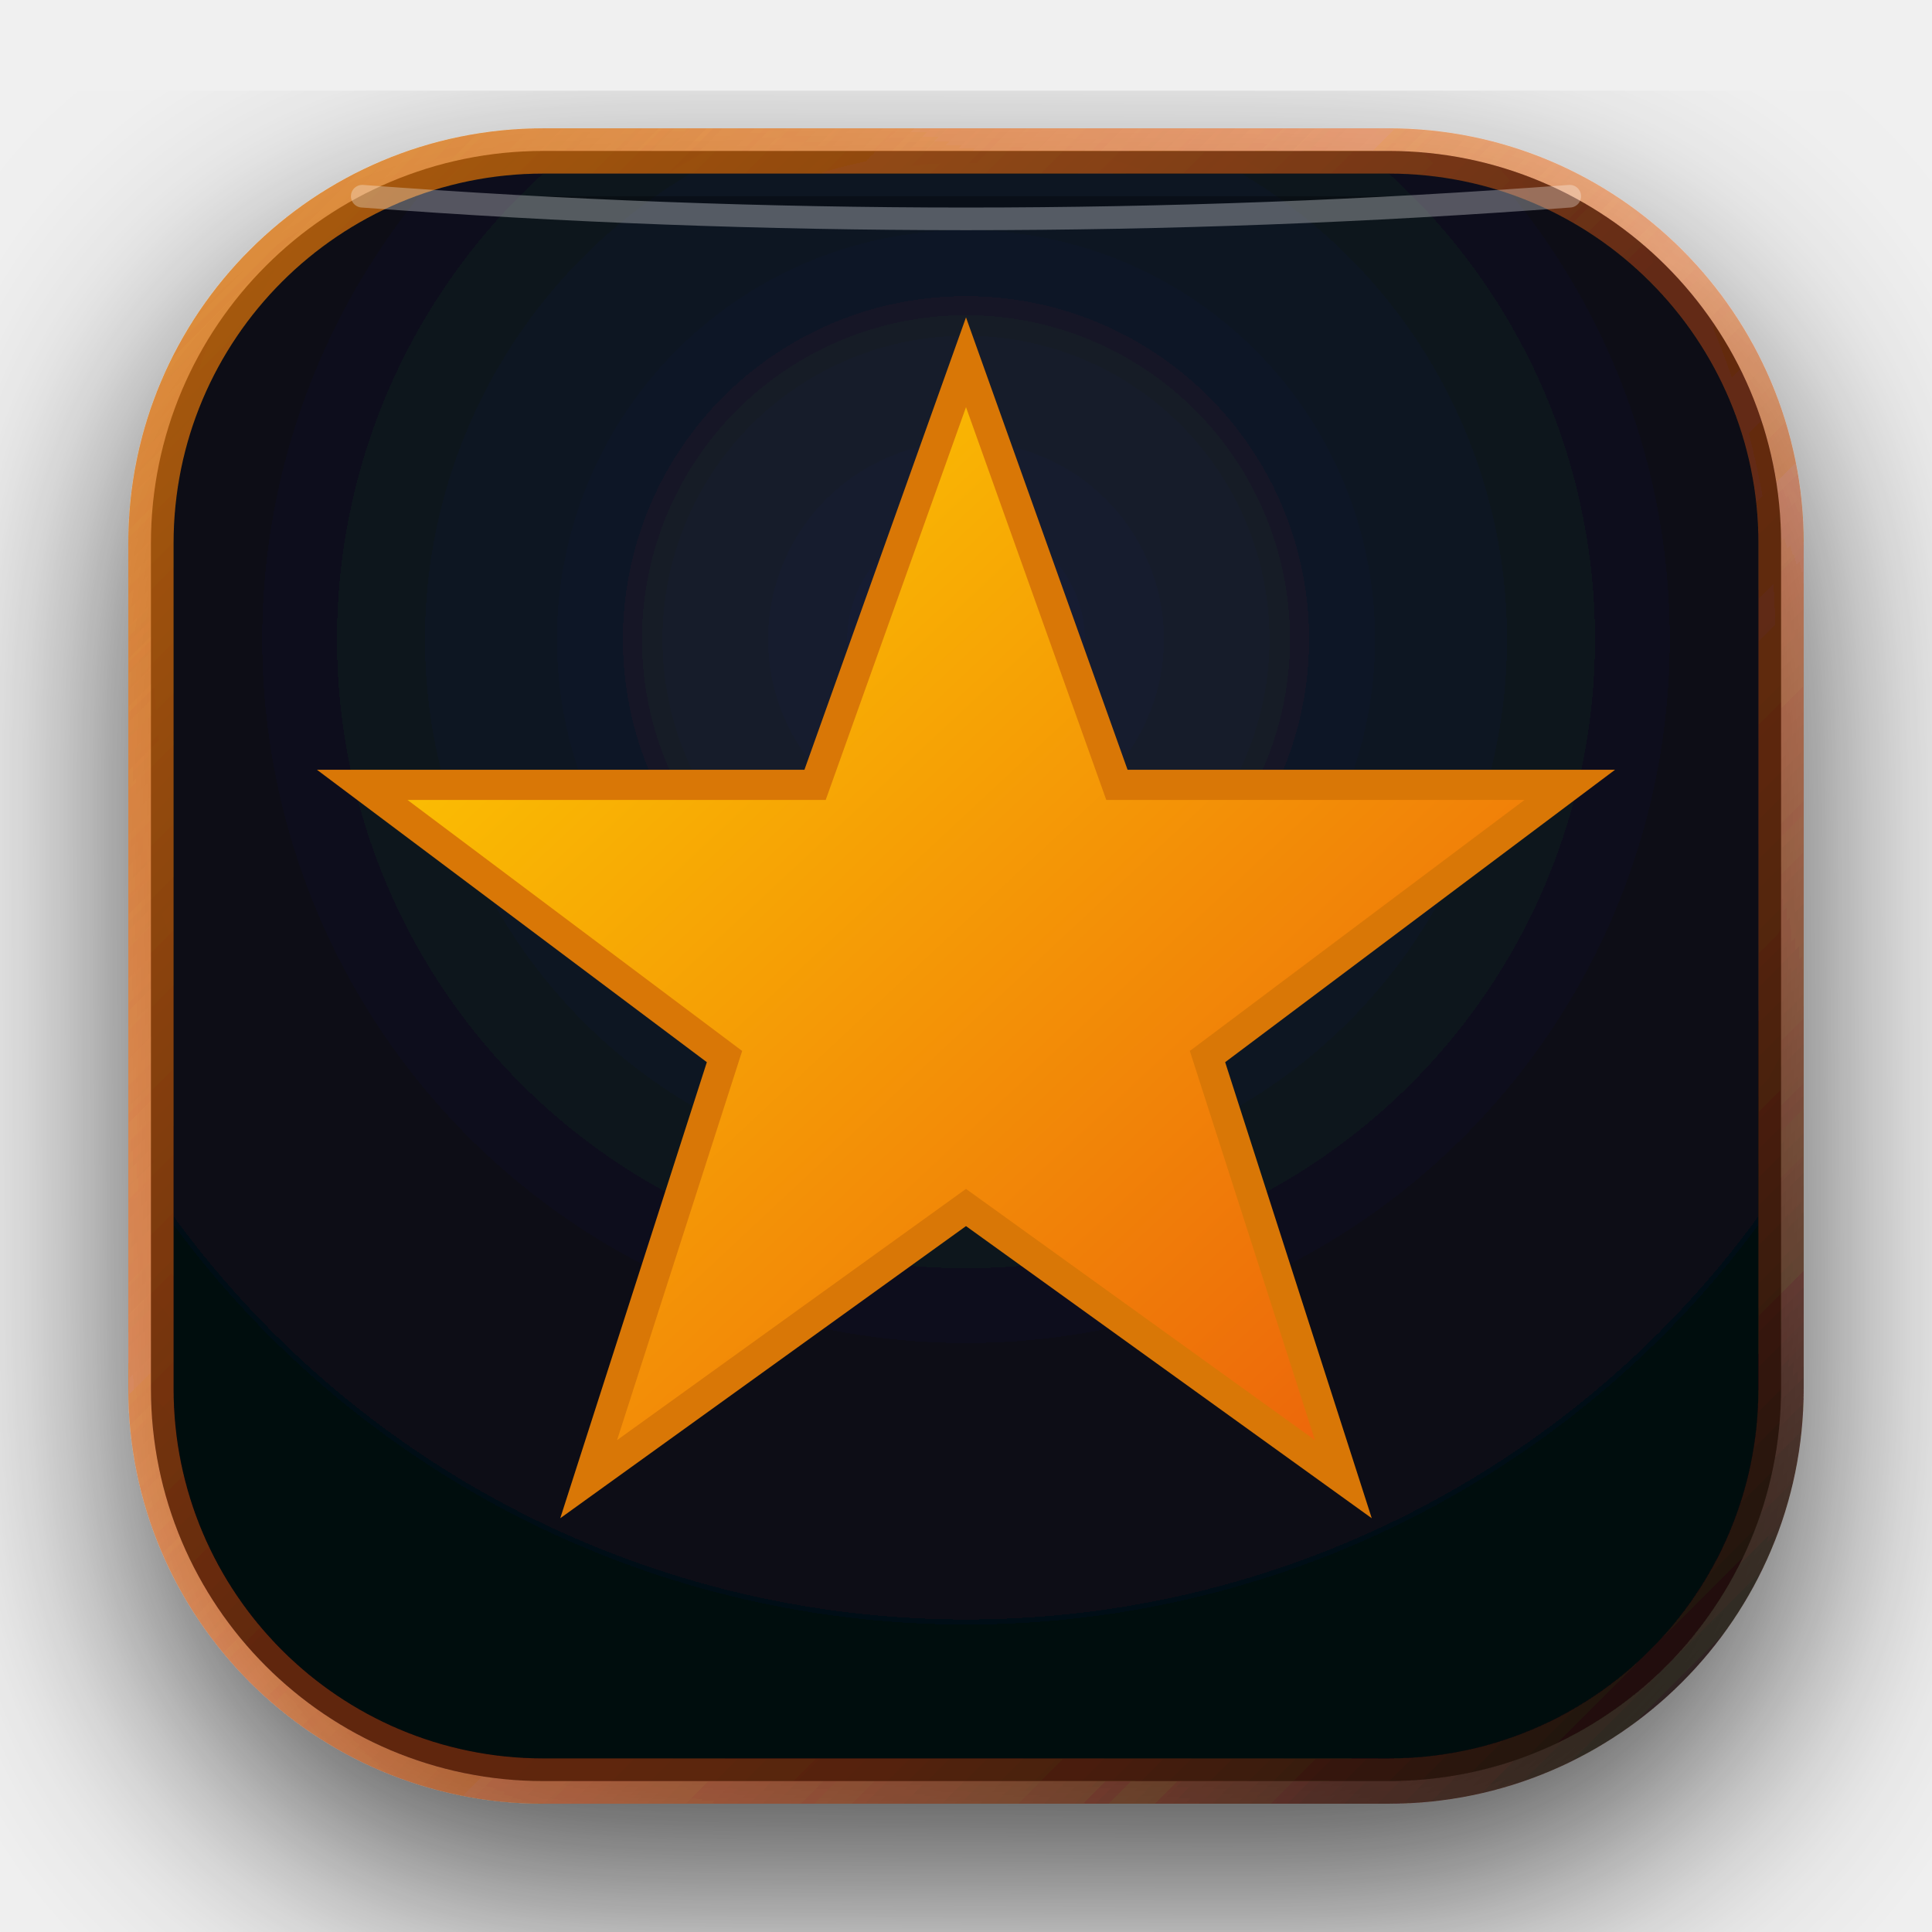
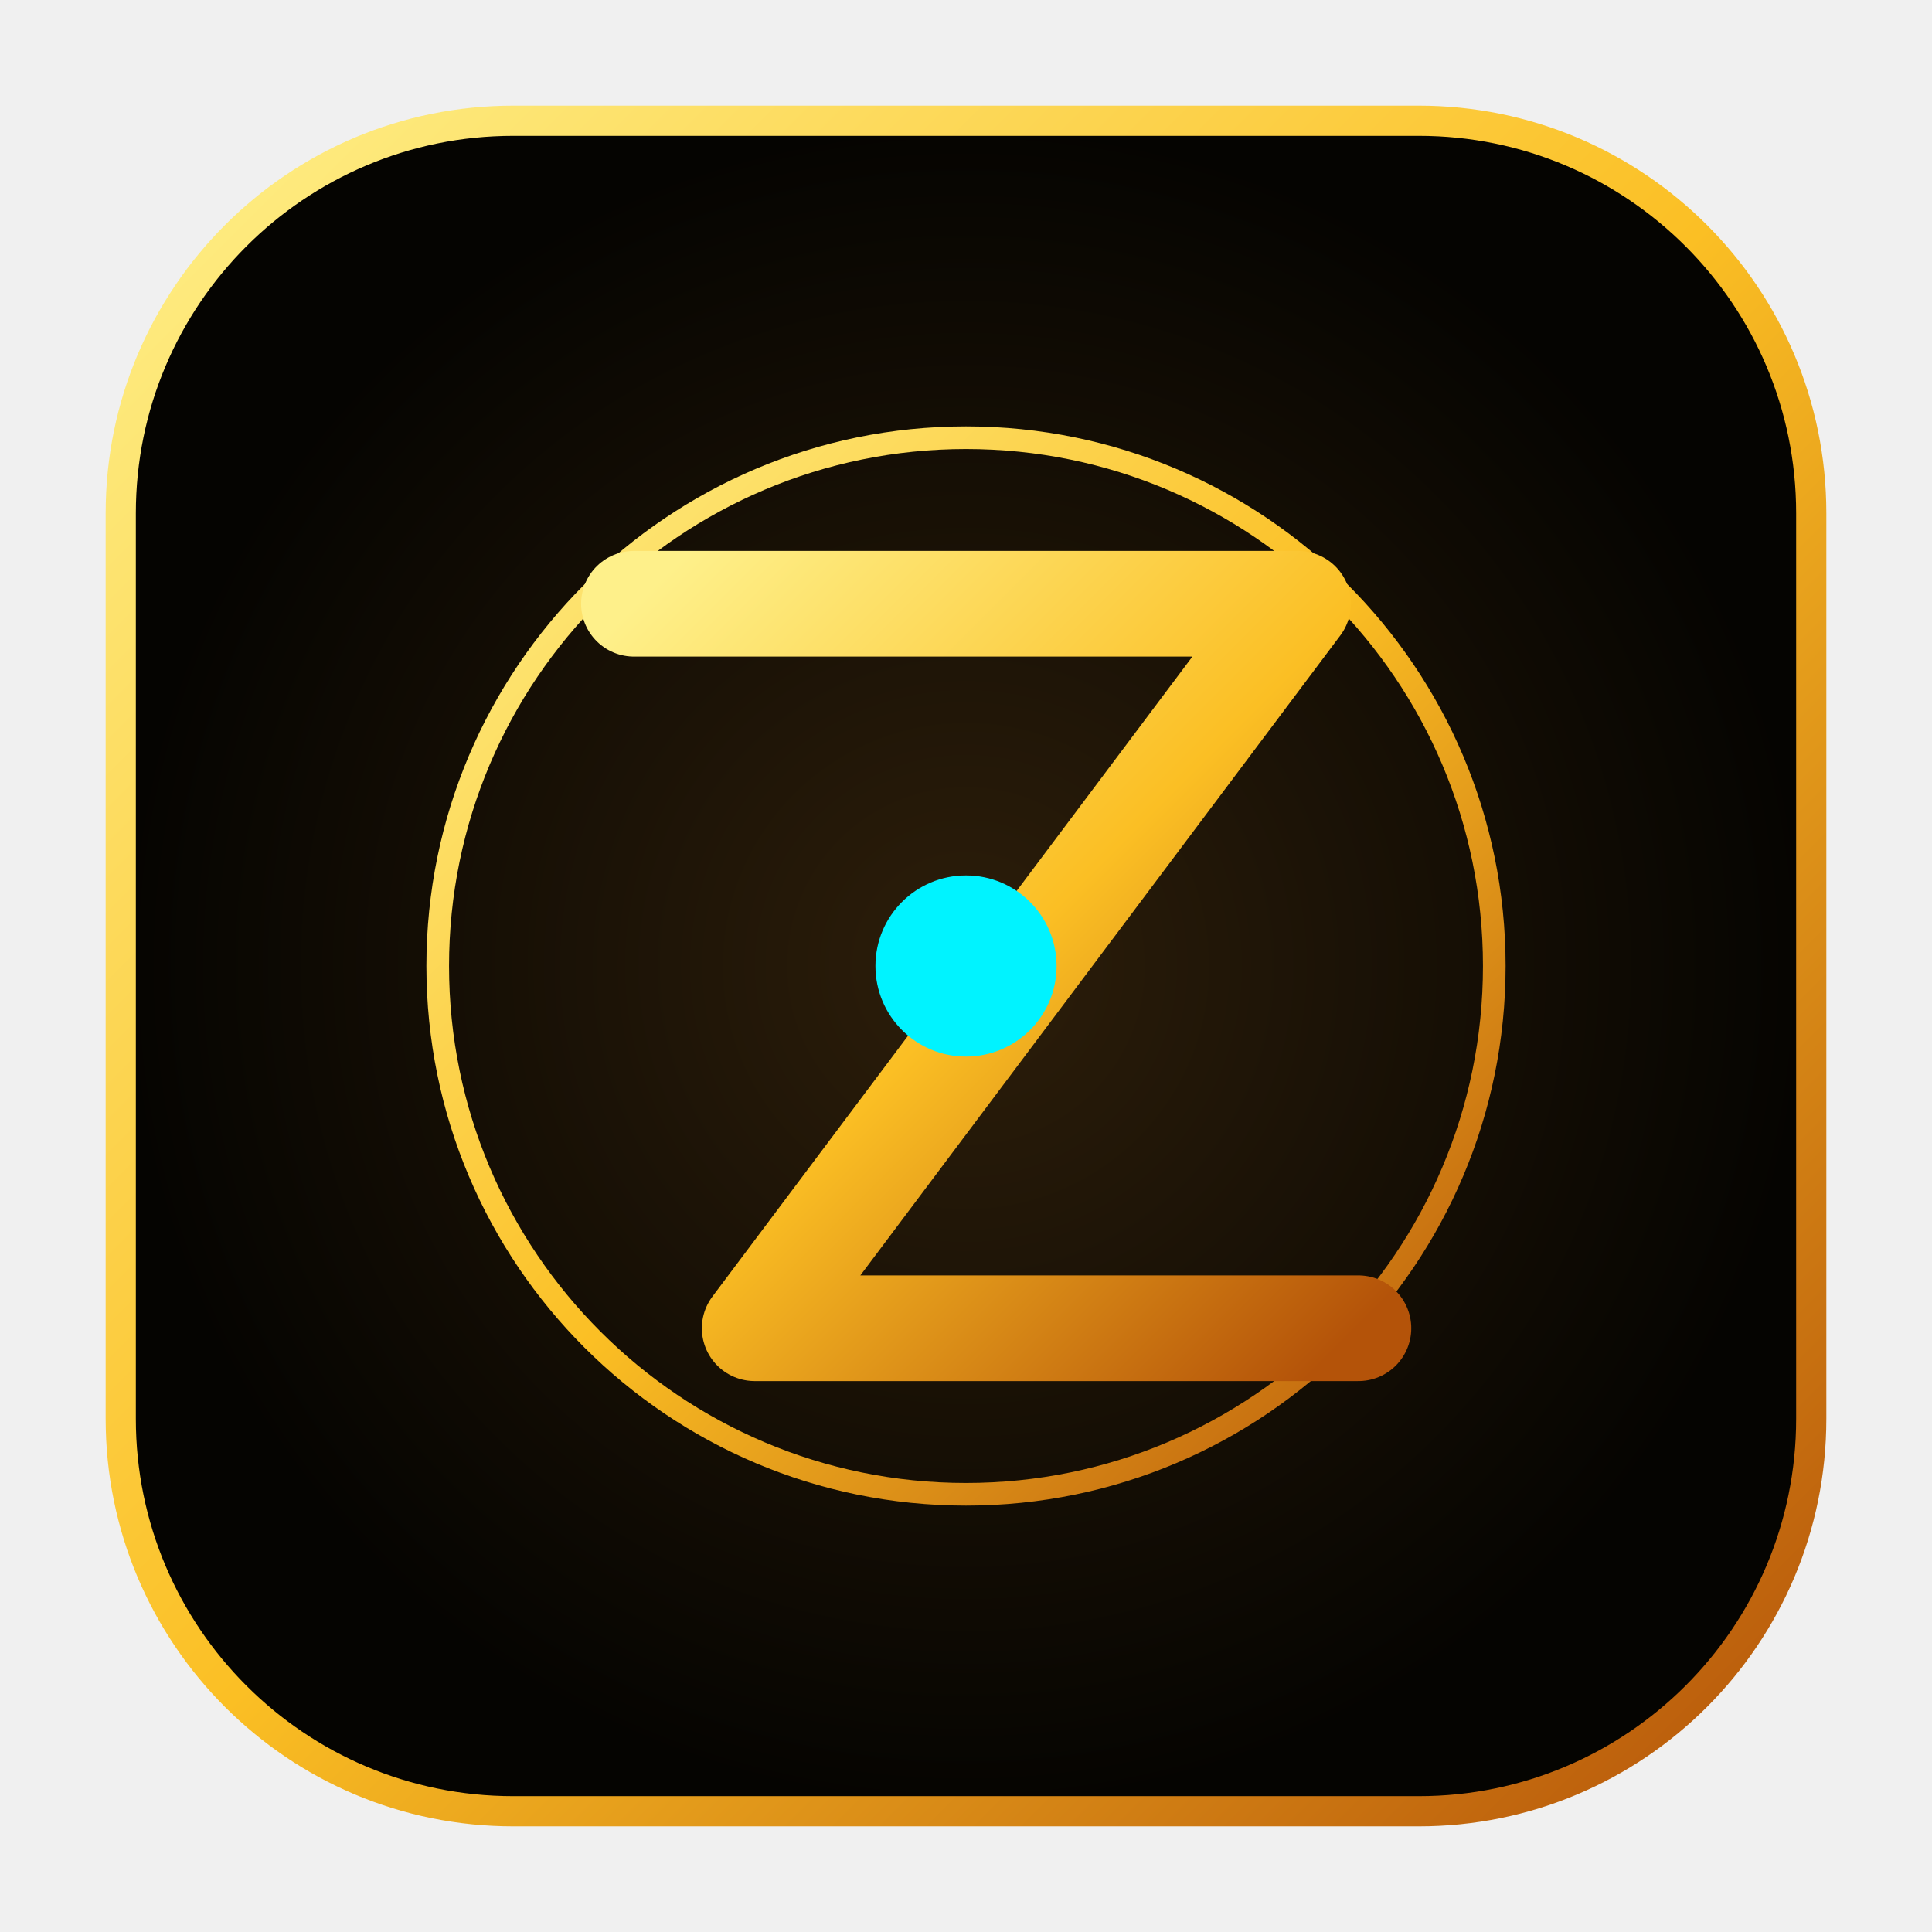
- <svg xmlns="http://www.w3.org/2000/svg" viewBox="0 0 128 128">
+ <svg xmlns="http://www.w3.org/2000/svg" viewBox="0 0 512 512">
  <defs>
-     <radialGradient id="bgGrad" cx="50%" cy="30%" r="70%">
-       <stop offset="0%" stop-color="#182234" />
-       <stop offset="60%" stop-color="#0b101a" />
-       <stop offset="100%" stop-color="#04070d" />
+     <radialGradient id="bg" cx="50%" cy="50%" r="50%">
+       <stop offset="0%" stop-color="#2d1e0a" />
+       <stop offset="100%" stop-color="#050401" />
    </radialGradient>
-     <linearGradient id="rimGrad" x1="0%" y1="0%" x2="100%" y2="100%">
-       <stop offset="0%" stop-color="#d97706" stop-opacity="0.8" />
-       <stop offset="50%" stop-color="#ea580c" stop-opacity="0.4" />
-       <stop offset="100%" stop-color="#04070d" stop-opacity="0.9" />
+     <linearGradient id="gold" x1="0%" y1="0%" x2="100%" y2="100%">
+       <stop offset="0%" stop-color="#fef08a" />
+       <stop offset="50%" stop-color="#fbbf24" />
+       <stop offset="100%" stop-color="#b45309" />
    </linearGradient>
-     <linearGradient id="goldGrad" x1="0%" y1="0%" x2="100%" y2="100%">
-       <stop offset="0%" stop-color="#ffd700" />
-       <stop offset="100%" stop-color="#ea580c" />
-     </linearGradient>
-     <filter id="shadow" x="-20%" y="-20%" width="140%" height="140%">
-       <feDropShadow dx="0" dy="6" stdDeviation="8" flood-color="#000000" flood-opacity="0.7" />
-     </filter>
  </defs>
-   <rect x="10" y="10" width="108" height="108" rx="26" fill="url(#bgGrad)" stroke="url(#rimGrad)" stroke-width="3" filter="url(#shadow)" />
-   <path d="M 24 13 Q 64 16 104 13" stroke="#ffffff" stroke-width="1.5" stroke-linecap="round" opacity="0.3" />
-   <polygon points="64,24 74,52 104,52 80,70 89,98 64,80 39,98 48,70 24,52 54,52" fill="url(#goldGrad)" stroke="#d97706" stroke-width="2" />
+   <rect x="32" y="32" width="448" height="448" rx="104" fill="url(#bg)" stroke="url(#gold)" stroke-width="8" />
+   <circle cx="256" cy="256" r="140" fill="none" stroke="url(#gold)" stroke-width="6" />
+   <path d="M168,160 L344,160 L200,352 L360,352" fill="none" stroke="url(#gold)" stroke-width="28" stroke-linecap="round" stroke-linejoin="round" />
+   <circle cx="256" cy="256" r="24" fill="#00f3ff" />
</svg>
